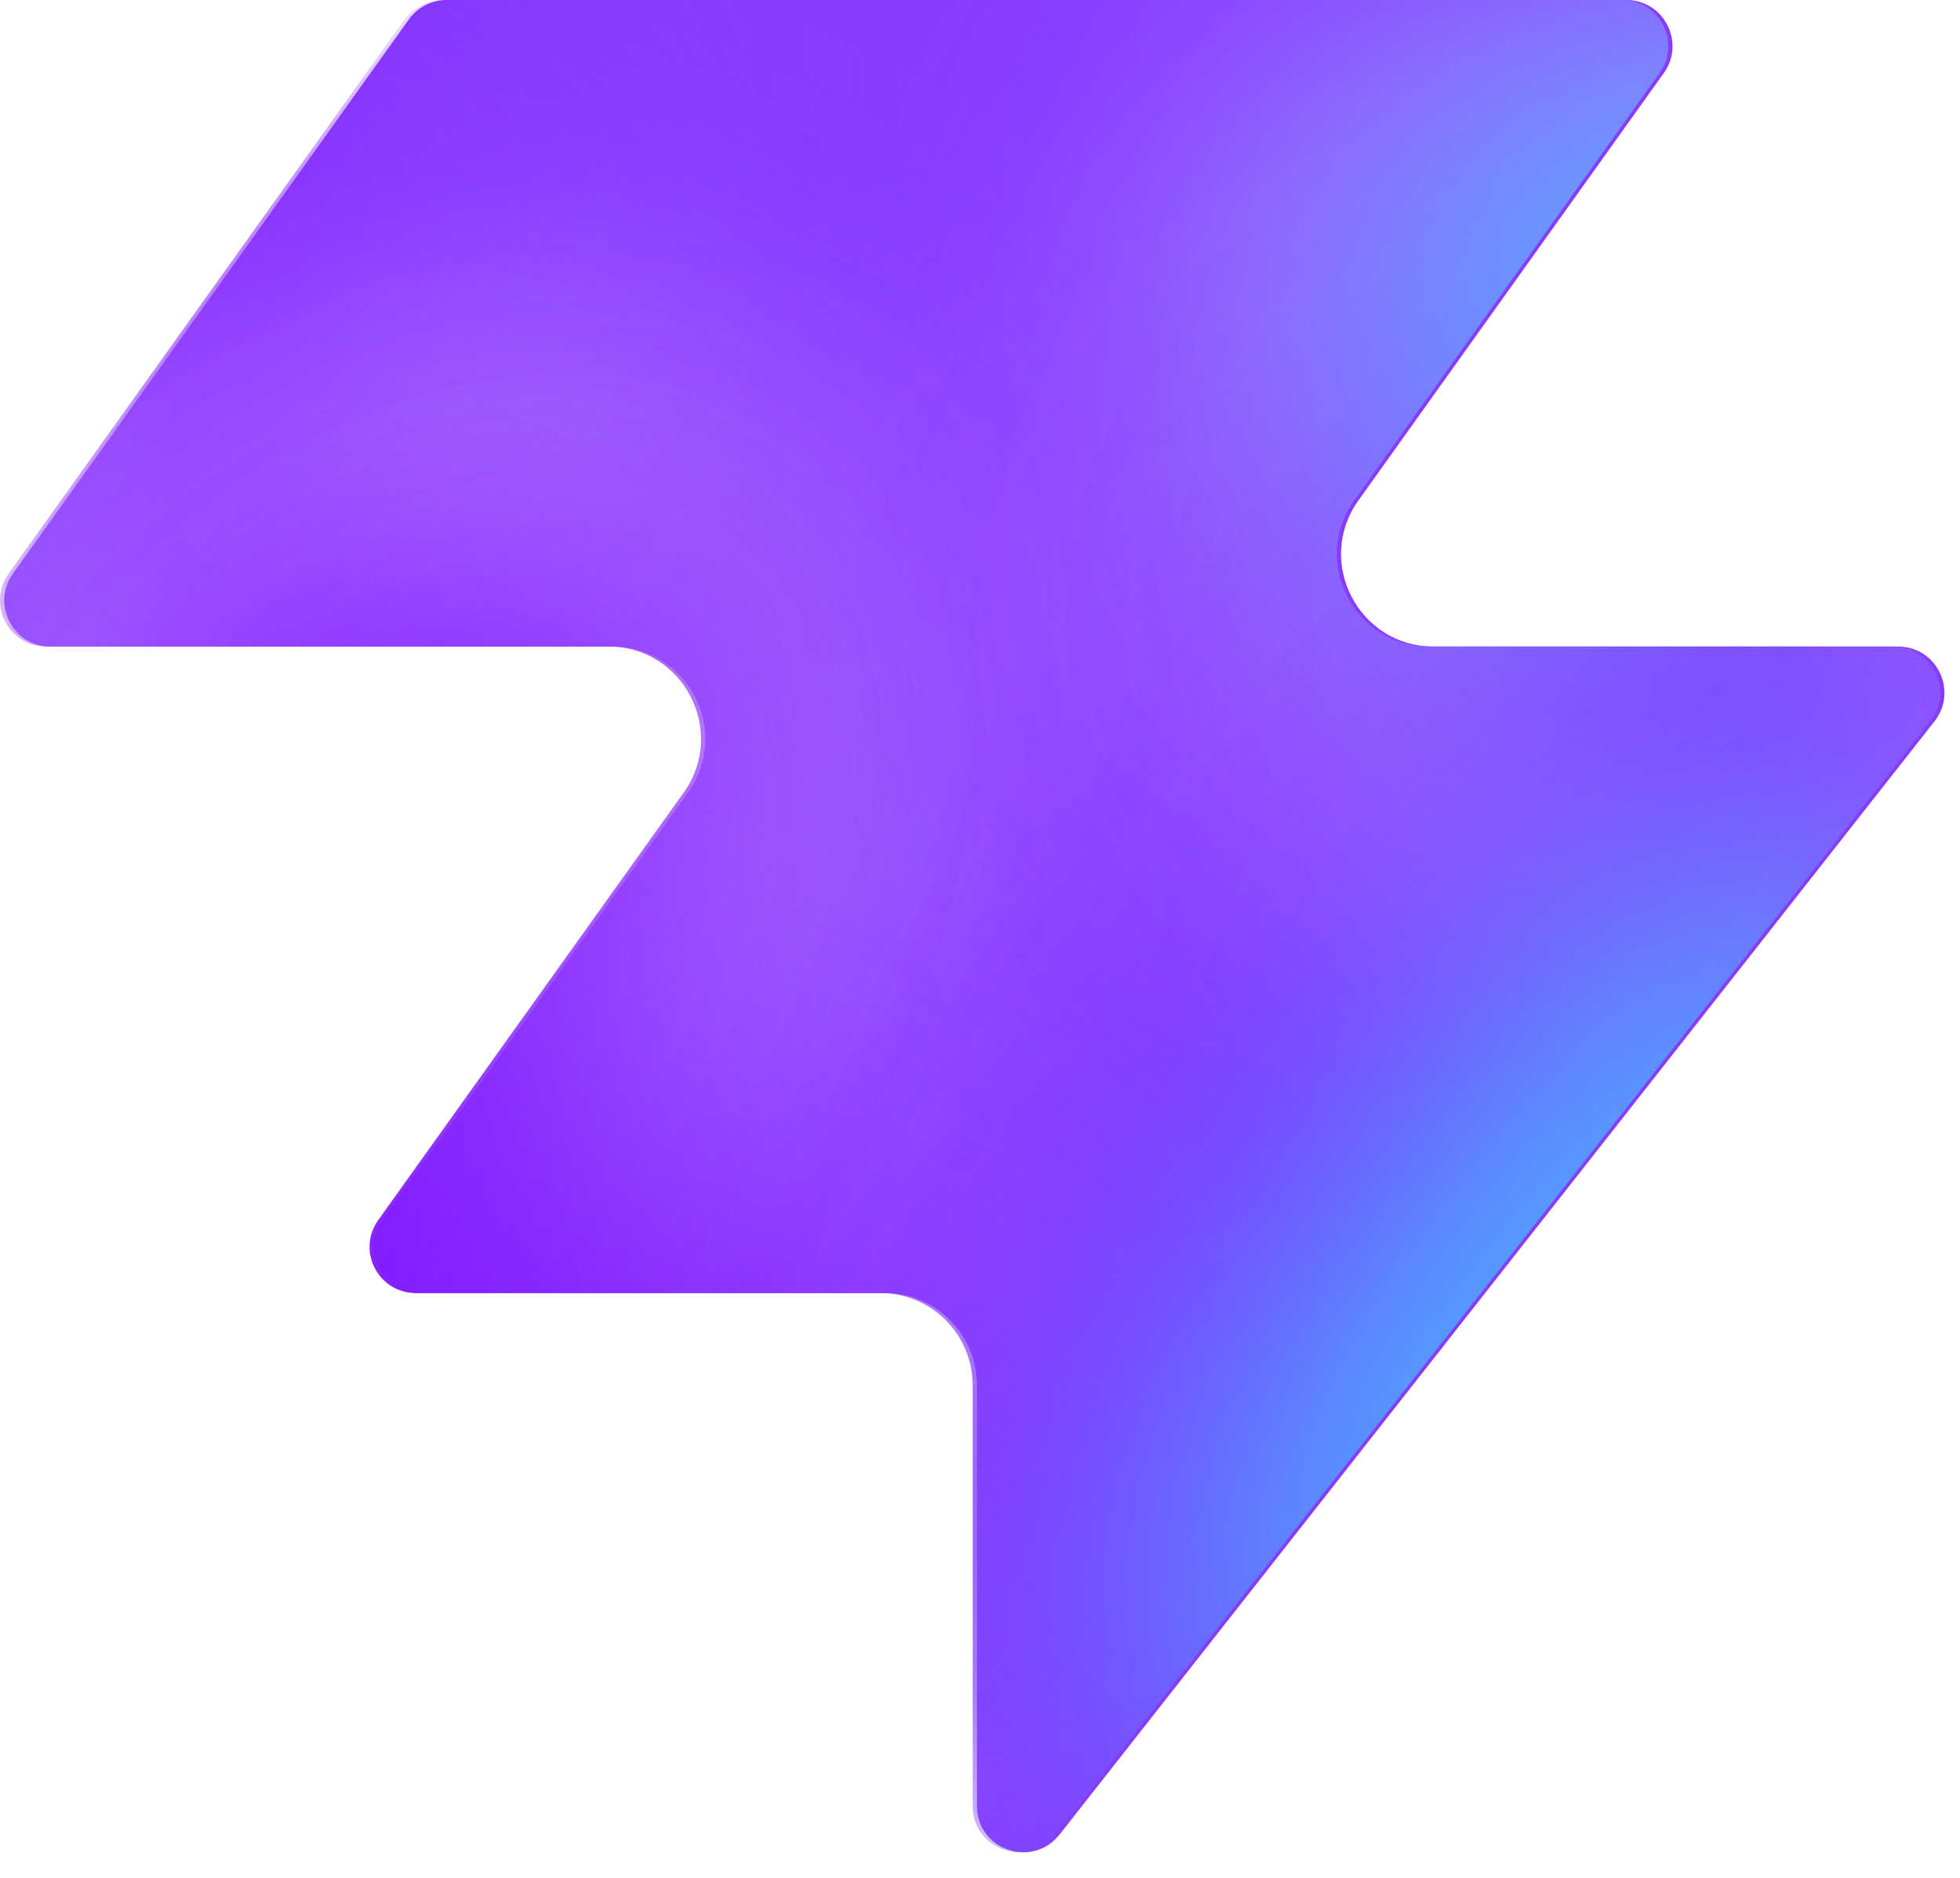
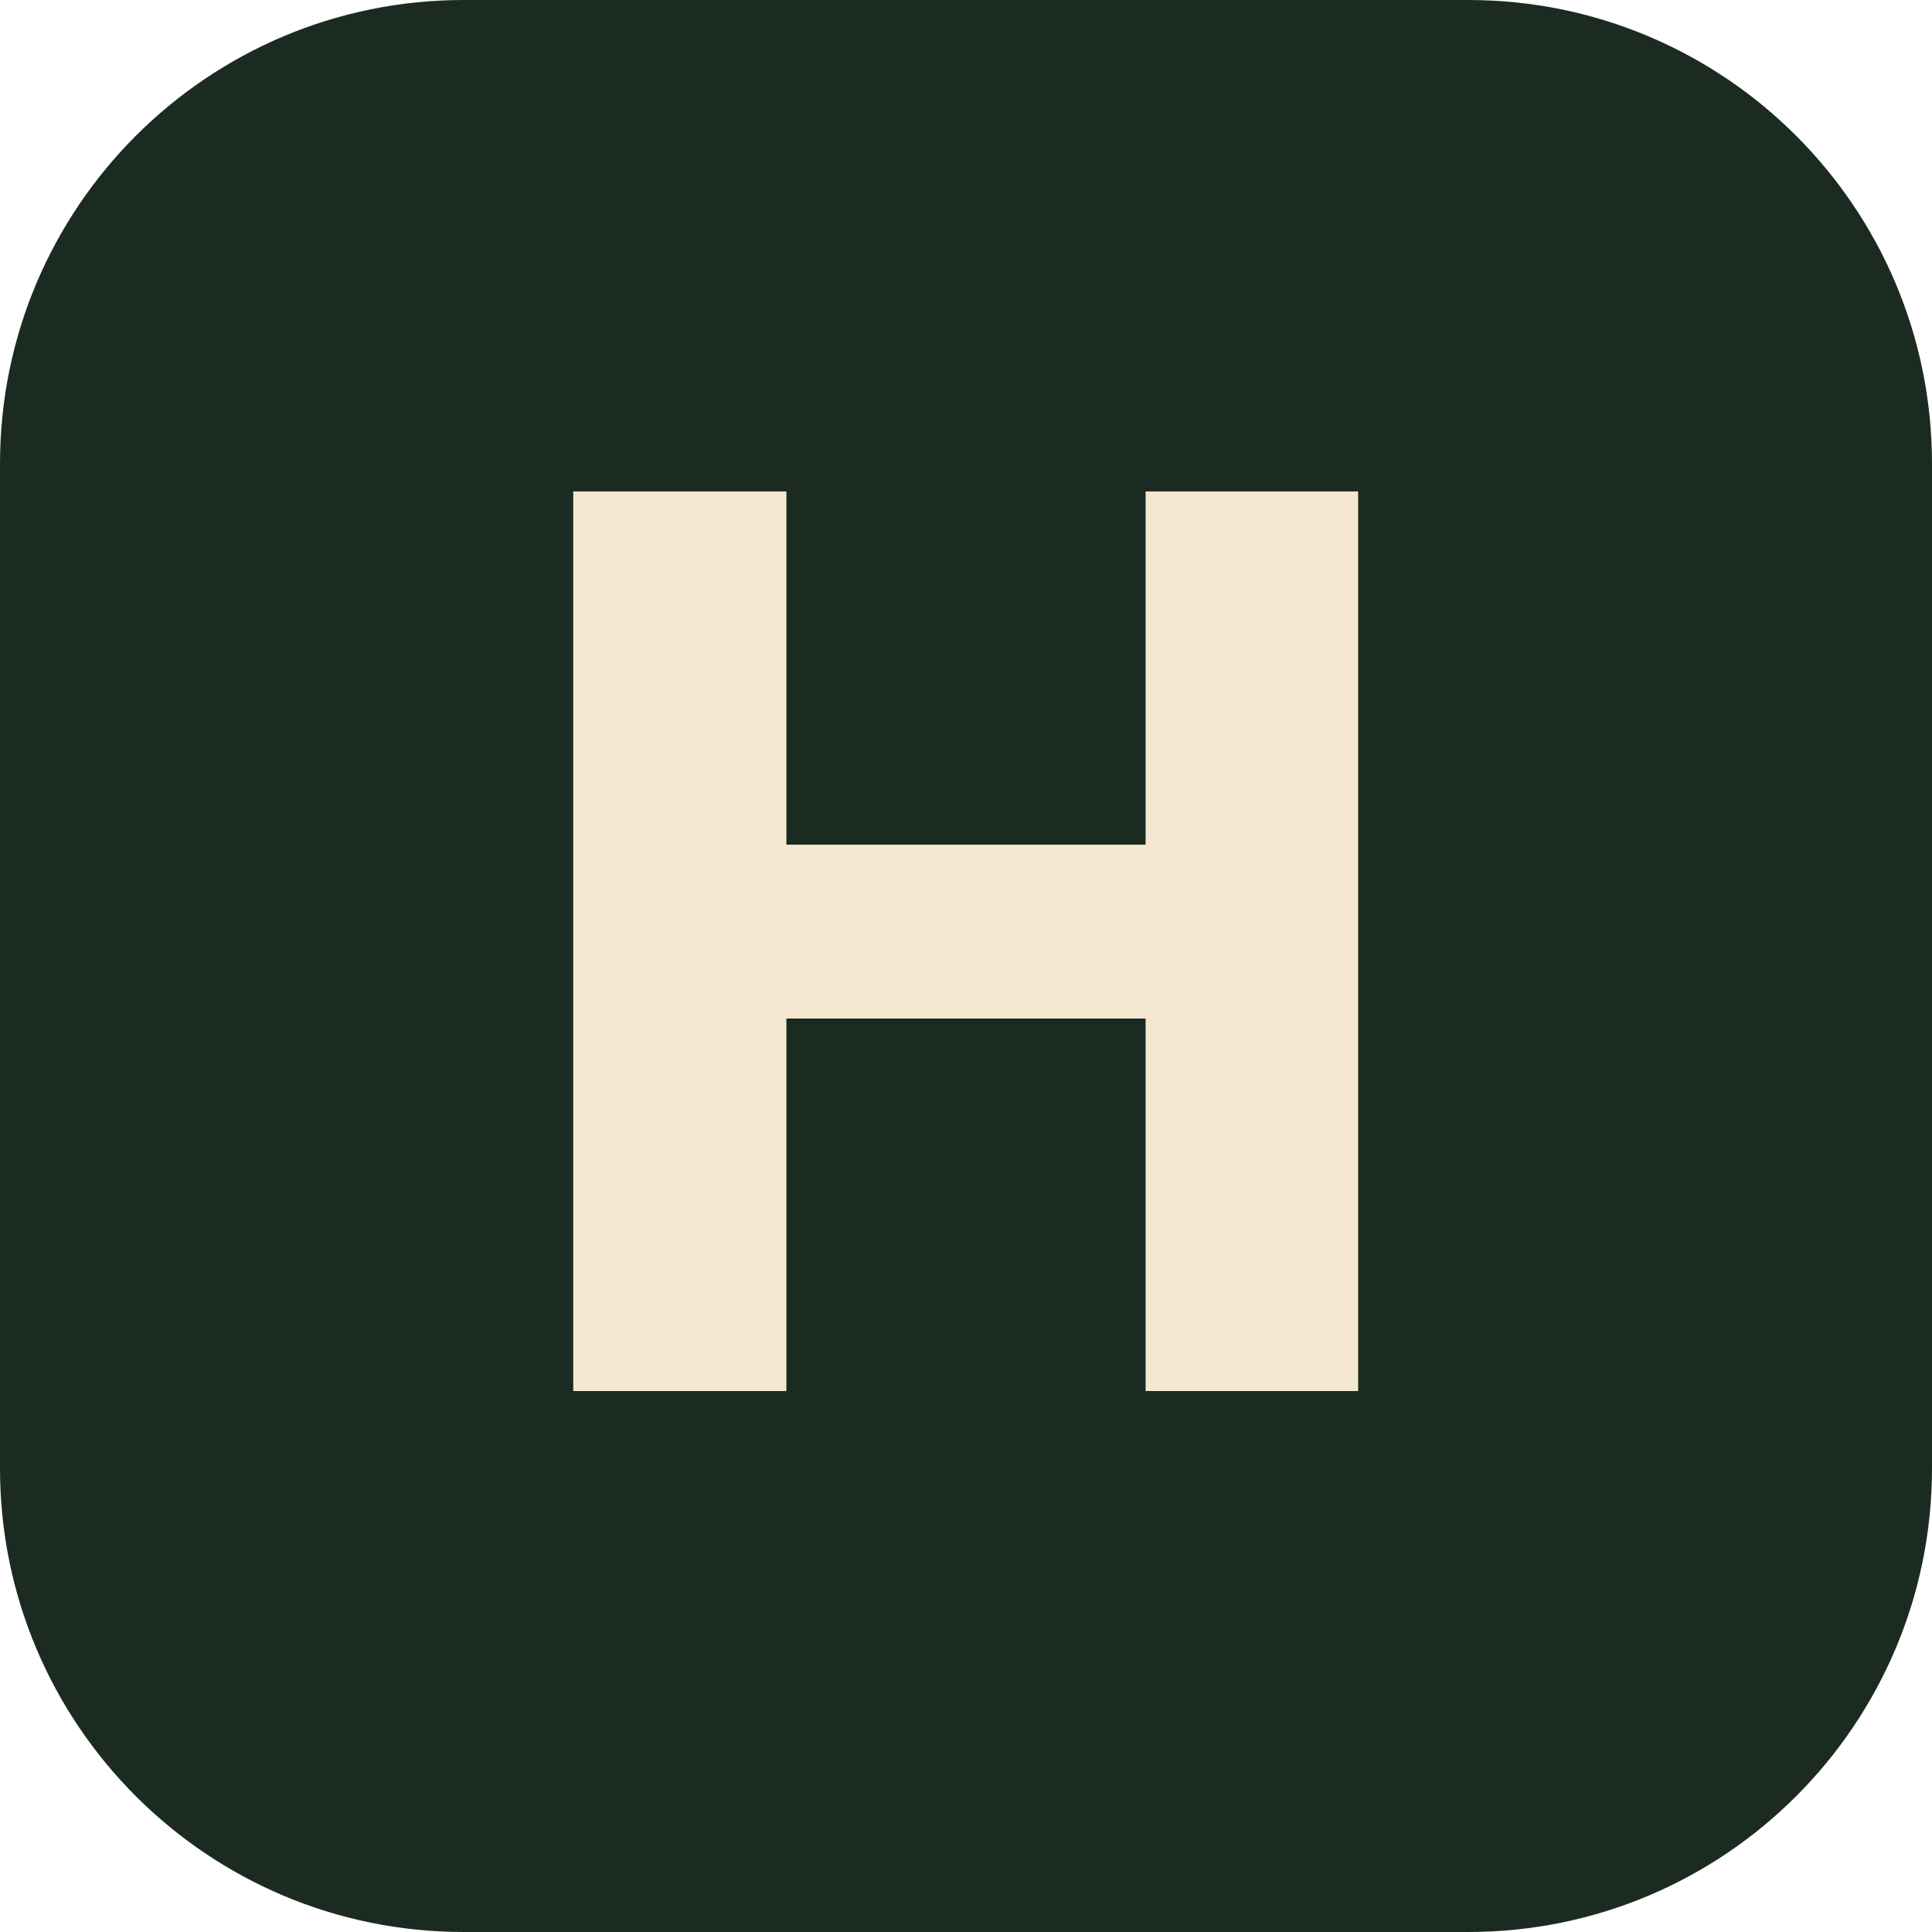
- <svg xmlns="http://www.w3.org/2000/svg" width="48" height="46" fill="none" viewBox="0 0 48 46">
-   <path fill="#863bff" d="M25.946 44.938c-.664.845-2.021.375-2.021-.698V33.937a2.26 2.26 0 0 0-2.262-2.262H10.287c-.92 0-1.456-1.04-.92-1.788l7.48-10.471c1.07-1.497 0-3.578-1.842-3.578H1.237c-.92 0-1.456-1.04-.92-1.788L10.013.474c.214-.297.556-.474.92-.474h28.894c.92 0 1.456 1.04.92 1.788l-7.48 10.471c-1.07 1.498 0 3.579 1.842 3.579h11.377c.943 0 1.473 1.088.89 1.83L25.947 44.94z" style="fill:#863bff;fill:color(display-p3 .525 .23 1);fill-opacity:1" />
-   <mask id="a" width="48" height="46" x="0" y="0" maskUnits="userSpaceOnUse" style="mask-type:alpha">
-     <path fill="#000" d="M25.842 44.938c-.664.844-2.021.375-2.021-.698V33.937a2.26 2.26 0 0 0-2.262-2.262H10.183c-.92 0-1.456-1.04-.92-1.788l7.48-10.471c1.07-1.498 0-3.579-1.842-3.579H1.133c-.92 0-1.456-1.04-.92-1.787L9.91.473c.214-.297.556-.474.92-.474h28.894c.92 0 1.456 1.04.92 1.788l-7.48 10.471c-1.07 1.498 0 3.578 1.842 3.578h11.377c.943 0 1.473 1.088.89 1.832L25.843 44.94z" style="fill:#000;fill-opacity:1" />
-   </mask>
-   <g mask="url(#a)">
-     <g filter="url(#b)">
-       <ellipse cx="5.508" cy="14.704" fill="#ede6ff" rx="5.508" ry="14.704" style="fill:#ede6ff;fill:color(display-p3 .927 .903 1);fill-opacity:1" transform="matrix(.00324 1 1 -.00324 -4.47 31.516)" />
-     </g>
-     <g filter="url(#c)">
-       <ellipse cx="10.399" cy="29.851" fill="#ede6ff" rx="10.399" ry="29.851" style="fill:#ede6ff;fill:color(display-p3 .927 .903 1);fill-opacity:1" transform="matrix(.00324 1 1 -.00324 -39.328 7.883)" />
-     </g>
-     <g filter="url(#d)">
-       <ellipse cx="5.508" cy="30.487" fill="#7e14ff" rx="5.508" ry="30.487" style="fill:#7e14ff;fill:color(display-p3 .492 .077 1);fill-opacity:1" transform="rotate(89.814 -25.913 -14.639)scale(1 -1)" />
-     </g>
-     <g filter="url(#e)">
-       <ellipse cx="5.508" cy="30.599" fill="#7e14ff" rx="5.508" ry="30.599" style="fill:#7e14ff;fill:color(display-p3 .492 .077 1);fill-opacity:1" transform="rotate(89.814 -32.644 -3.334)scale(1 -1)" />
-     </g>
-     <g filter="url(#f)">
-       <ellipse cx="5.508" cy="30.599" fill="#7e14ff" rx="5.508" ry="30.599" style="fill:#7e14ff;fill:color(display-p3 .492 .077 1);fill-opacity:1" transform="matrix(.00324 1 1 -.00324 -34.34 30.47)" />
-     </g>
-     <g filter="url(#g)">
-       <ellipse cx="14.072" cy="22.078" fill="#ede6ff" rx="14.072" ry="22.078" style="fill:#ede6ff;fill:color(display-p3 .927 .903 1);fill-opacity:1" transform="rotate(93.35 24.506 48.493)scale(-1 1)" />
-     </g>
-     <g filter="url(#h)">
-       <ellipse cx="3.47" cy="21.501" fill="#7e14ff" rx="3.47" ry="21.501" style="fill:#7e14ff;fill:color(display-p3 .492 .077 1);fill-opacity:1" transform="rotate(89.009 28.708 47.59)scale(-1 1)" />
-     </g>
-     <g filter="url(#i)">
-       <ellipse cx="3.47" cy="21.501" fill="#7e14ff" rx="3.47" ry="21.501" style="fill:#7e14ff;fill:color(display-p3 .492 .077 1);fill-opacity:1" transform="rotate(89.009 28.708 47.59)scale(-1 1)" />
-     </g>
-     <g filter="url(#j)">
-       <ellipse cx=".387" cy="8.972" fill="#7e14ff" rx="4.407" ry="29.108" style="fill:#7e14ff;fill:color(display-p3 .492 .077 1);fill-opacity:1" transform="rotate(39.51 .387 8.972)" />
-     </g>
-     <g filter="url(#k)">
-       <ellipse cx="47.523" cy="-6.092" fill="#7e14ff" rx="4.407" ry="29.108" style="fill:#7e14ff;fill:color(display-p3 .492 .077 1);fill-opacity:1" transform="rotate(37.892 47.523 -6.092)" />
-     </g>
-     <g filter="url(#l)">
-       <ellipse cx="41.412" cy="6.333" fill="#47bfff" rx="5.971" ry="9.665" style="fill:#47bfff;fill:color(display-p3 .28 .748 1);fill-opacity:1" transform="rotate(37.892 41.412 6.333)" />
-     </g>
-     <g filter="url(#m)">
-       <ellipse cx="-1.879" cy="38.332" fill="#7e14ff" rx="4.407" ry="29.108" style="fill:#7e14ff;fill:color(display-p3 .492 .077 1);fill-opacity:1" transform="rotate(37.892 -1.88 38.332)" />
-     </g>
-     <g filter="url(#n)">
-       <ellipse cx="-1.879" cy="38.332" fill="#7e14ff" rx="4.407" ry="29.108" style="fill:#7e14ff;fill:color(display-p3 .492 .077 1);fill-opacity:1" transform="rotate(37.892 -1.88 38.332)" />
-     </g>
-     <g filter="url(#o)">
-       <ellipse cx="35.651" cy="29.907" fill="#7e14ff" rx="4.407" ry="29.108" style="fill:#7e14ff;fill:color(display-p3 .492 .077 1);fill-opacity:1" transform="rotate(37.892 35.651 29.907)" />
-     </g>
-     <g filter="url(#p)">
-       <ellipse cx="38.418" cy="32.4" fill="#47bfff" rx="5.971" ry="15.297" style="fill:#47bfff;fill:color(display-p3 .28 .748 1);fill-opacity:1" transform="rotate(37.892 38.418 32.4)" />
-     </g>
-   </g>
-   <defs>
-     <filter id="b" width="60.045" height="41.654" x="-19.77" y="16.149" color-interpolation-filters="sRGB" filterUnits="userSpaceOnUse">
-       <feFlood flood-opacity="0" result="BackgroundImageFix" />
-       <feBlend in="SourceGraphic" in2="BackgroundImageFix" result="shape" />
-       <feGaussianBlur result="effect1_foregroundBlur_2002_17158" stdDeviation="7.659" />
-     </filter>
-     <filter id="c" width="90.34" height="51.437" x="-54.613" y="-7.533" color-interpolation-filters="sRGB" filterUnits="userSpaceOnUse">
-       <feFlood flood-opacity="0" result="BackgroundImageFix" />
-       <feBlend in="SourceGraphic" in2="BackgroundImageFix" result="shape" />
-       <feGaussianBlur result="effect1_foregroundBlur_2002_17158" stdDeviation="7.659" />
-     </filter>
-     <filter id="d" width="79.355" height="29.4" x="-49.64" y="2.03" color-interpolation-filters="sRGB" filterUnits="userSpaceOnUse">
-       <feFlood flood-opacity="0" result="BackgroundImageFix" />
-       <feBlend in="SourceGraphic" in2="BackgroundImageFix" result="shape" />
-       <feGaussianBlur result="effect1_foregroundBlur_2002_17158" stdDeviation="4.596" />
-     </filter>
-     <filter id="e" width="79.579" height="29.4" x="-45.045" y="20.029" color-interpolation-filters="sRGB" filterUnits="userSpaceOnUse">
-       <feFlood flood-opacity="0" result="BackgroundImageFix" />
-       <feBlend in="SourceGraphic" in2="BackgroundImageFix" result="shape" />
-       <feGaussianBlur result="effect1_foregroundBlur_2002_17158" stdDeviation="4.596" />
-     </filter>
-     <filter id="f" width="79.579" height="29.4" x="-43.513" y="21.178" color-interpolation-filters="sRGB" filterUnits="userSpaceOnUse">
-       <feFlood flood-opacity="0" result="BackgroundImageFix" />
-       <feBlend in="SourceGraphic" in2="BackgroundImageFix" result="shape" />
-       <feGaussianBlur result="effect1_foregroundBlur_2002_17158" stdDeviation="4.596" />
-     </filter>
-     <filter id="g" width="74.749" height="58.852" x="15.756" y="-17.901" color-interpolation-filters="sRGB" filterUnits="userSpaceOnUse">
-       <feFlood flood-opacity="0" result="BackgroundImageFix" />
-       <feBlend in="SourceGraphic" in2="BackgroundImageFix" result="shape" />
-       <feGaussianBlur result="effect1_foregroundBlur_2002_17158" stdDeviation="7.659" />
-     </filter>
-     <filter id="h" width="61.377" height="25.362" x="23.548" y="2.284" color-interpolation-filters="sRGB" filterUnits="userSpaceOnUse">
-       <feFlood flood-opacity="0" result="BackgroundImageFix" />
-       <feBlend in="SourceGraphic" in2="BackgroundImageFix" result="shape" />
-       <feGaussianBlur result="effect1_foregroundBlur_2002_17158" stdDeviation="4.596" />
-     </filter>
-     <filter id="i" width="61.377" height="25.362" x="23.548" y="2.284" color-interpolation-filters="sRGB" filterUnits="userSpaceOnUse">
-       <feFlood flood-opacity="0" result="BackgroundImageFix" />
-       <feBlend in="SourceGraphic" in2="BackgroundImageFix" result="shape" />
-       <feGaussianBlur result="effect1_foregroundBlur_2002_17158" stdDeviation="4.596" />
-     </filter>
-     <filter id="j" width="56.045" height="63.649" x="-27.636" y="-22.853" color-interpolation-filters="sRGB" filterUnits="userSpaceOnUse">
-       <feFlood flood-opacity="0" result="BackgroundImageFix" />
-       <feBlend in="SourceGraphic" in2="BackgroundImageFix" result="shape" />
-       <feGaussianBlur result="effect1_foregroundBlur_2002_17158" stdDeviation="4.596" />
-     </filter>
-     <filter id="k" width="54.814" height="64.646" x="20.116" y="-38.415" color-interpolation-filters="sRGB" filterUnits="userSpaceOnUse">
-       <feFlood flood-opacity="0" result="BackgroundImageFix" />
-       <feBlend in="SourceGraphic" in2="BackgroundImageFix" result="shape" />
-       <feGaussianBlur result="effect1_foregroundBlur_2002_17158" stdDeviation="4.596" />
-     </filter>
-     <filter id="l" width="33.541" height="35.313" x="24.641" y="-11.323" color-interpolation-filters="sRGB" filterUnits="userSpaceOnUse">
-       <feFlood flood-opacity="0" result="BackgroundImageFix" />
-       <feBlend in="SourceGraphic" in2="BackgroundImageFix" result="shape" />
-       <feGaussianBlur result="effect1_foregroundBlur_2002_17158" stdDeviation="4.596" />
-     </filter>
-     <filter id="m" width="54.814" height="64.646" x="-29.286" y="6.009" color-interpolation-filters="sRGB" filterUnits="userSpaceOnUse">
-       <feFlood flood-opacity="0" result="BackgroundImageFix" />
-       <feBlend in="SourceGraphic" in2="BackgroundImageFix" result="shape" />
-       <feGaussianBlur result="effect1_foregroundBlur_2002_17158" stdDeviation="4.596" />
-     </filter>
-     <filter id="n" width="54.814" height="64.646" x="-29.286" y="6.009" color-interpolation-filters="sRGB" filterUnits="userSpaceOnUse">
-       <feFlood flood-opacity="0" result="BackgroundImageFix" />
-       <feBlend in="SourceGraphic" in2="BackgroundImageFix" result="shape" />
-       <feGaussianBlur result="effect1_foregroundBlur_2002_17158" stdDeviation="4.596" />
-     </filter>
-     <filter id="o" width="54.814" height="64.646" x="8.244" y="-2.416" color-interpolation-filters="sRGB" filterUnits="userSpaceOnUse">
-       <feFlood flood-opacity="0" result="BackgroundImageFix" />
-       <feBlend in="SourceGraphic" in2="BackgroundImageFix" result="shape" />
-       <feGaussianBlur result="effect1_foregroundBlur_2002_17158" stdDeviation="4.596" />
-     </filter>
-     <filter id="p" width="39.409" height="43.623" x="18.713" y="10.588" color-interpolation-filters="sRGB" filterUnits="userSpaceOnUse">
-       <feFlood flood-opacity="0" result="BackgroundImageFix" />
-       <feBlend in="SourceGraphic" in2="BackgroundImageFix" result="shape" />
-       <feGaussianBlur result="effect1_foregroundBlur_2002_17158" stdDeviation="4.596" />
-     </filter>
-   </defs>
+ <svg xmlns="http://www.w3.org/2000/svg" viewBox="0 0 100 100">
+   <rect width="100" height="100" rx="24" fill="#1C2B22" />
+   <text x="50" y="72" font-family="system-ui, -apple-system, sans-serif" font-size="64" font-weight="800" fill="#F4E9D0" text-anchor="middle">H</text>
</svg>
